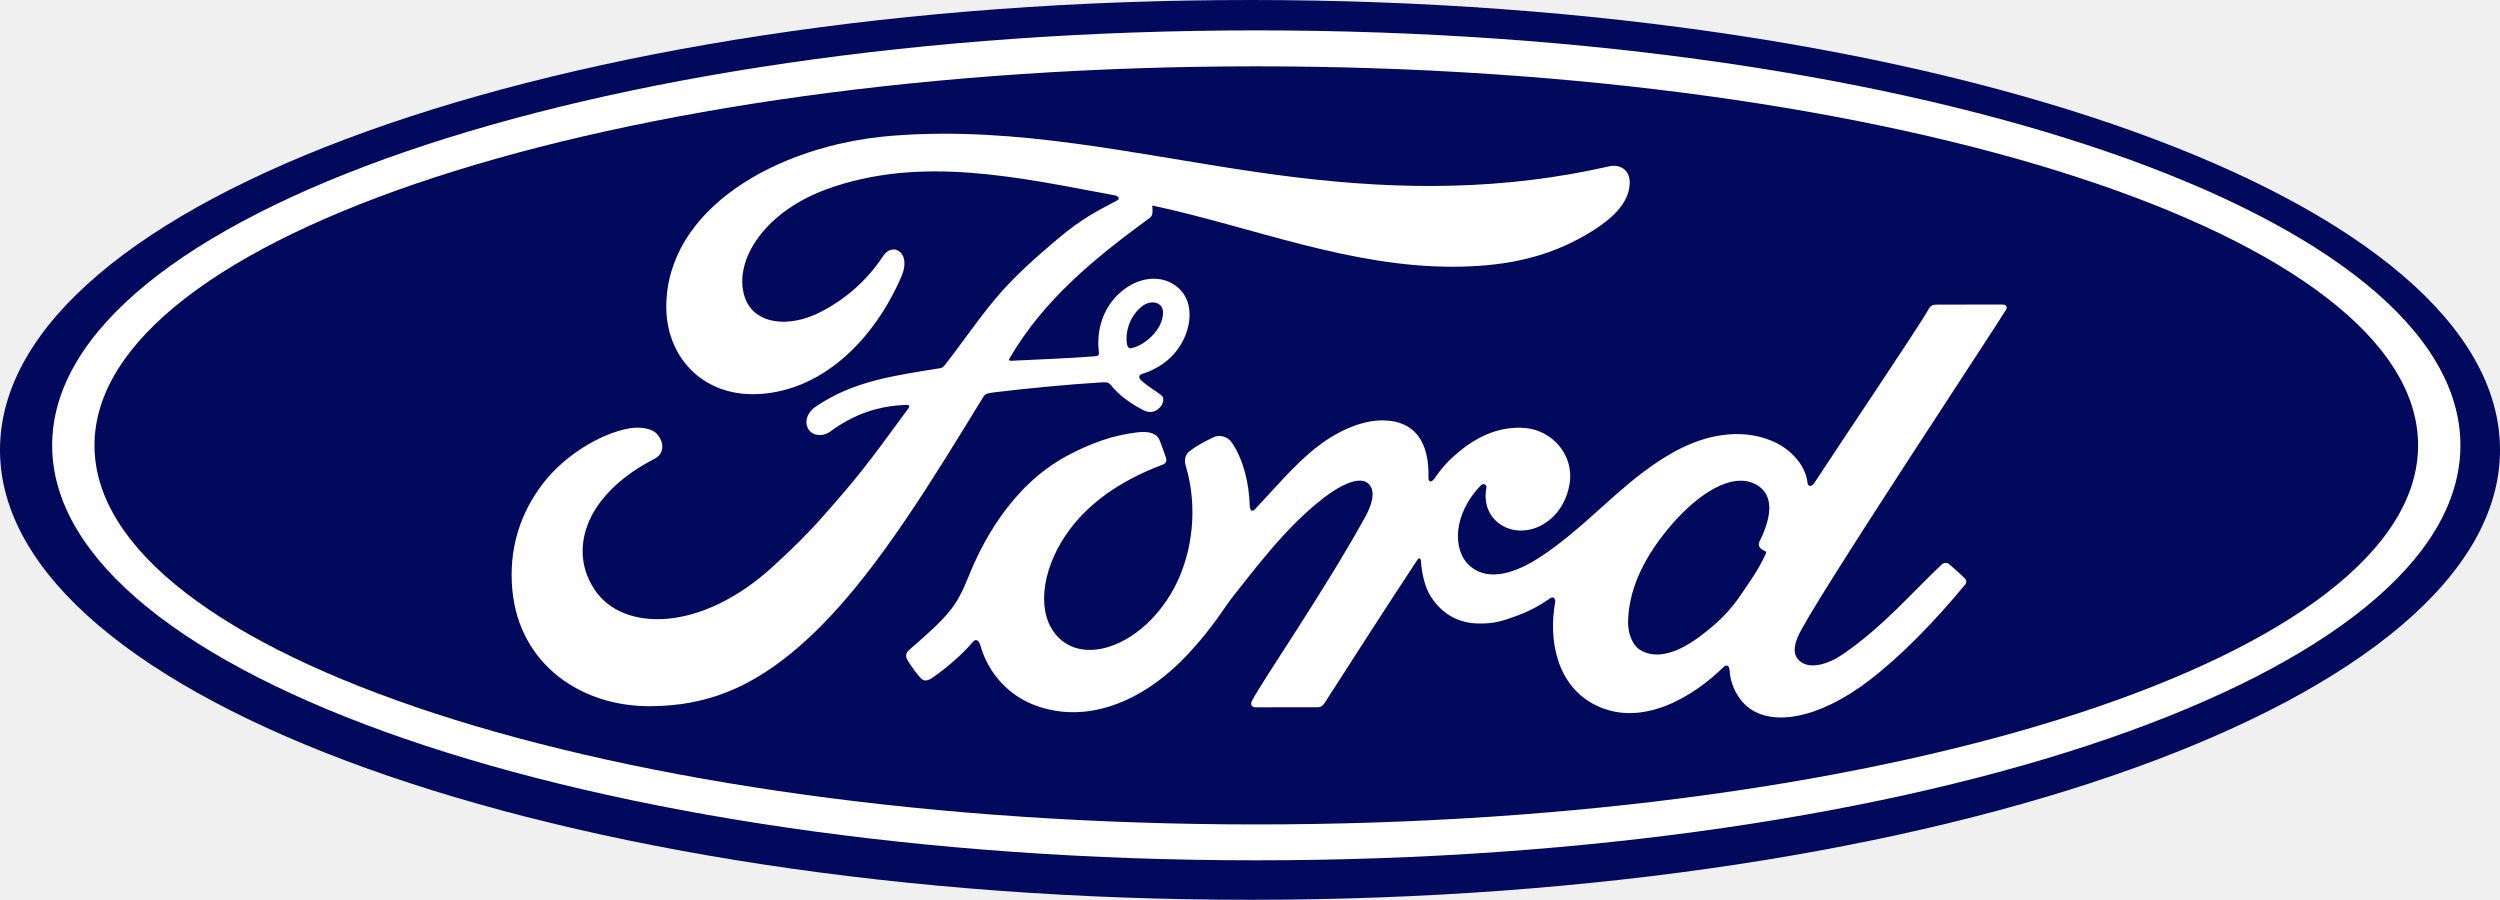
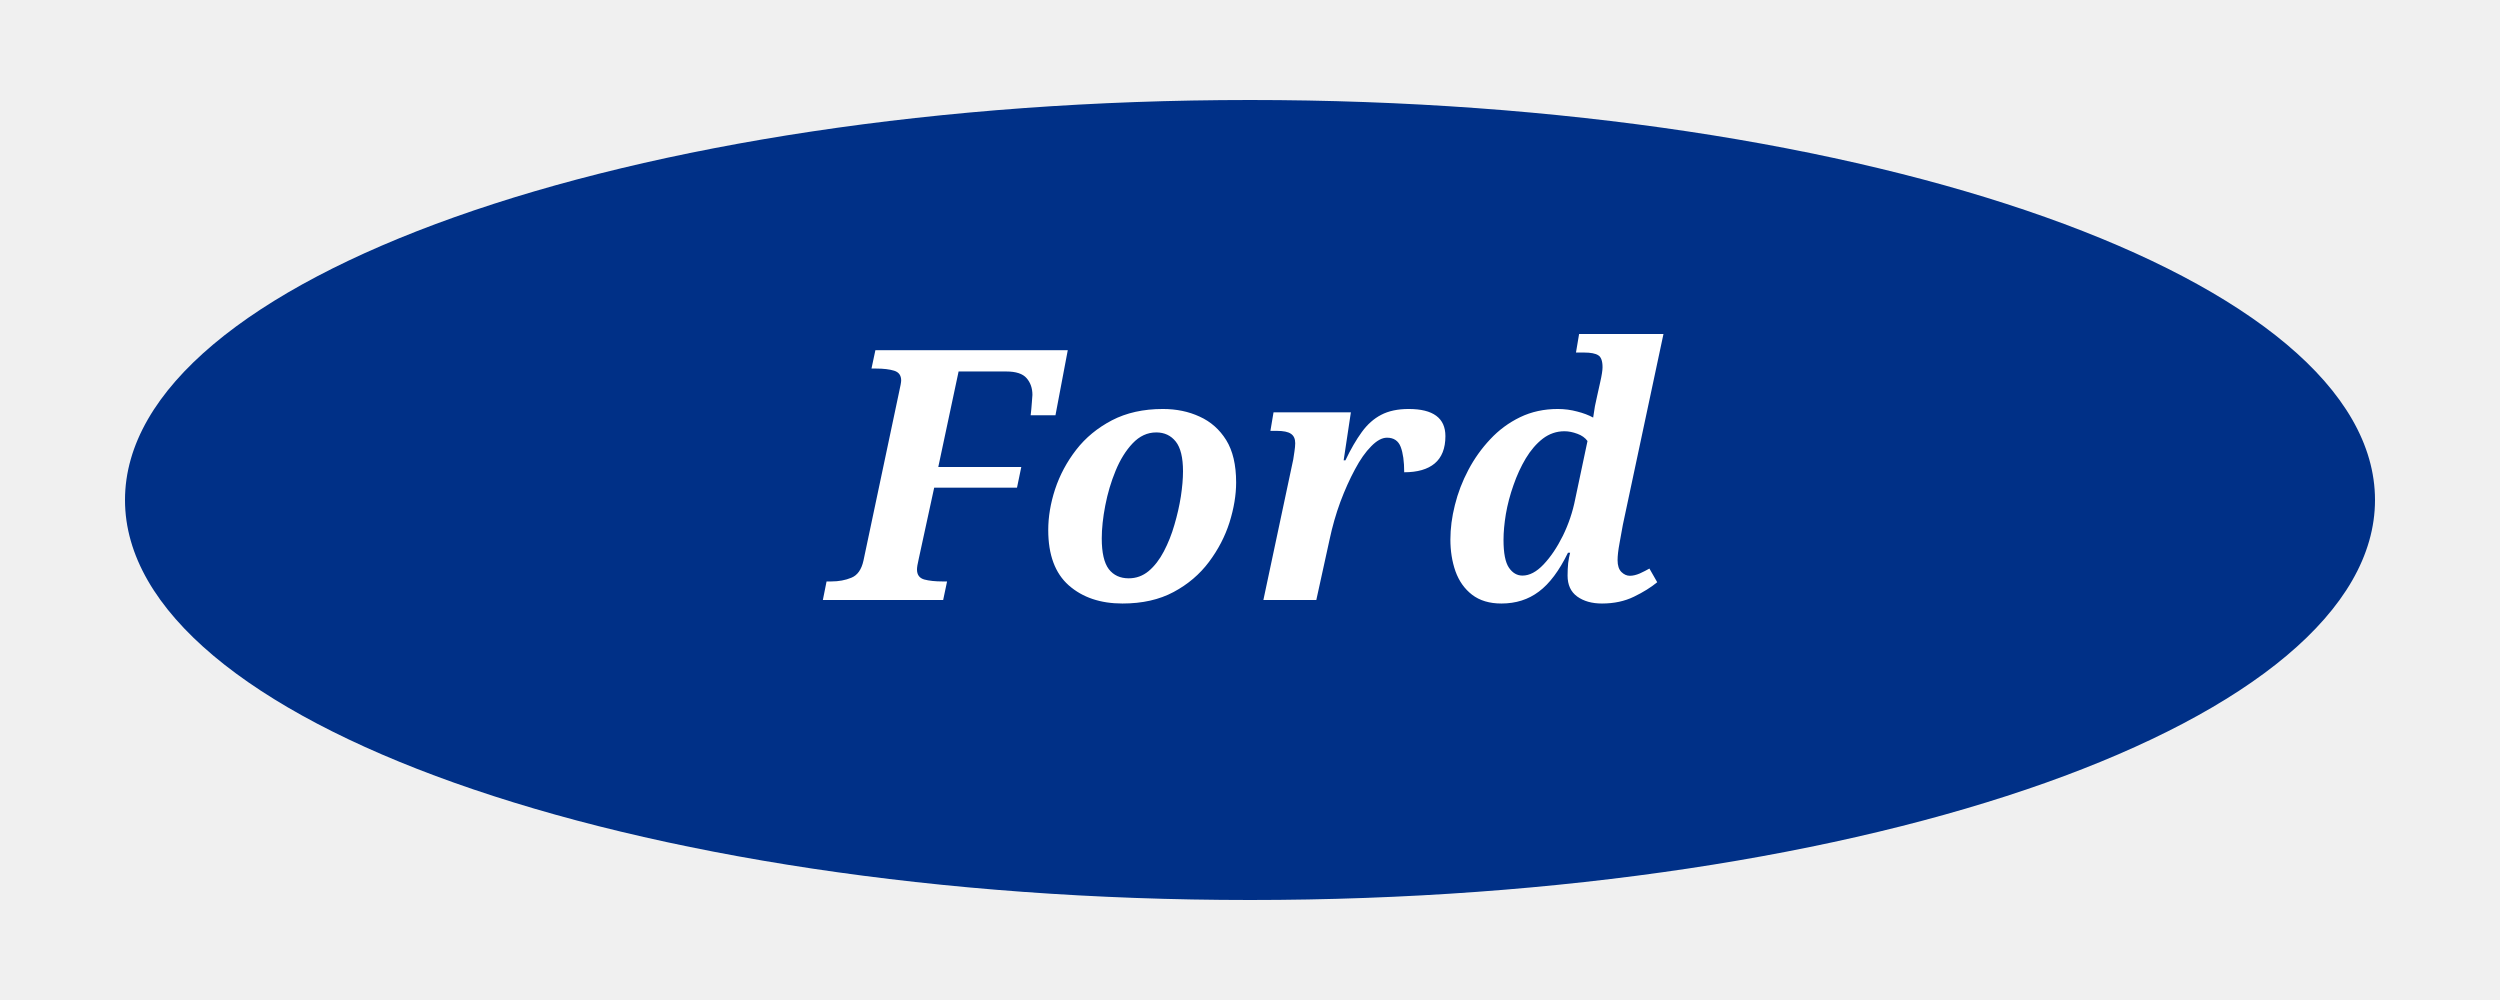
- <svg xmlns="http://www.w3.org/2000/svg" width="1000" height="359.914" version="1.1" viewBox="0 0 264.583 95.227" id="svg16">
-   <defs id="defs20" />
-   <g id="g2317">
-     <path d="M 132.292,0 C 59.2,0 -1.9786051e-4,21.282 -1.9786051e-4,47.615 c 0,26.324 59.204,47.613 132.292,47.613 73.097,0 132.292,-21.289 132.292,-47.613 C 264.584,21.281 205.39,0 132.292,0 Z" fill="#064a93" id="path2" style="fill:#00095b;fill-opacity:1;stroke-width:1" />
-     <path d="m 132.962,91.051 c -70.385,0 -127.442,-19.661 -127.442,-43.917 0,-24.258 57.058,-43.919 127.442,-43.919 70.378,0 127.432,19.659 127.432,43.919 0,24.254 -57.056,43.917 -127.432,43.917 z m 0,-84.03 c -67.912,0 -122.962,17.956 -122.962,40.114 0,22.158 55.048,40.117 122.962,40.117 67.911,0 122.952,-17.959 122.952,-40.117 0,-22.157 -55.045,-40.114 -122.952,-40.114 z" id="path6" style="fill:#ffffff;stroke-width:1" />
-     <path id="path8" style="fill:#ffffff;stroke-width:1" d="m 99.718,14.153 c -1.809,0.006 -3.626,0.076 -5.457,0.226 -12.155,1.013 -23.725,7.789 -23.746,18.077 -0.013,5.217 3.733,9.444 9.537,9.258 6.82,-0.229 12.419,-5.639 15.35,-12.46 1.112,-2.588 -0.948,-3.663 -1.928,-2.173 a 17.298,17.298 0 0 1 -6.882,6.062 c -3.209,1.556 -6.639,1.136 -7.679,-1.444 -1.462,-3.64 1.577,-9.087 8.512,-11.65 10.017,-3.672 20.498,-1.243 30.583,0.633 0.144,0 0.681,0.295 0.206,0.54 -1.806,0.975 -3.584,1.768 -6.354,4.128 -1.986,1.684 -4.586,3.926 -6.597,6.368 -1.996,2.407 -3.411,4.554 -5.283,6.934 -0.261,0.344 -0.582,0.328 -0.578,0.328 -4.563,0.763 -9.03,1.274 -13.12,4.09 -0.846,0.578 -1.213,1.604 -0.7,2.389 0.461,0.696 1.515,0.77 2.247,0.243 2.541,-1.882 5.157,-2.768 8.157,-2.85 0.131,0.008 0.194,0.029 0.231,0.109 0.023,0.045 0.009,0.14 -0.045,0.21 -4.494,6.173 -5.619,7.568 -9,11.395 -1.729,1.967 -3.43,3.627 -5.33,5.355 -7.676,7.061 -15.932,6.939 -18.894,2.512 -1.77,-2.657 -1.537,-5.446 -0.377,-7.76 1.428,-2.834 4.314,-4.911 6.714,-6.124 0.891,-0.45 1.147,-1.578 0.255,-2.606 -0.567,-0.67 -1.942,-0.789 -2.966,-0.603 -3.144,0.575 -6.859,2.928 -9.054,5.76 -2.474,3.178 -3.71,7.036 -3.295,11.366 0.745,7.813 7.242,12.326 14.618,12.274 5.869,-0.045 11.398,-1.806 18.05,-8.493 6.201,-6.236 11.851,-15.551 17.141,-24.189 0.166,-0.276 0.284,-0.424 1.088,-0.523 3.318,-0.411 8.217,-0.879 11.357,-1.059 0.698,-0.038 0.84,-0.03 1.12,0.315 0.818,1.022 2.047,1.889 3.031,2.417 0.48,0.258 0.708,0.387 1.085,0.393 0.465,0.01 0.827,-0.238 1.061,-0.5 0.333,-0.362 0.425,-0.835 0.245,-1.141 -0.188,-0.32 -2.378,-1.522 -2.443,-2.008 -0.048,-0.303 0.287,-0.376 0.287,-0.376 1.61,-0.5 3.285,-1.529 4.3,-3.454 0.997,-1.895 1.158,-4.424 -0.666,-5.83 -1.601,-1.235 -4.02,-1.04 -5.95,0.675 -1.888,1.665 -2.513,4.087 -2.258,6.21 0.046,0.368 0.027,0.492 -0.48,0.534 -2.902,0.23 -5.698,0.31 -8.808,0.473 -0.208,0.015 -0.274,-0.121 -0.153,-0.264 3.581,-6.16 8.928,-10.547 14.842,-14.867 0.392,-0.291 0.272,-0.844 0.256,-1.306 10.678,2.297 20.997,6.572 32.076,6.481 4.581,-0.037 8.967,-0.727 13.159,-3.004 3.687,-1.991 5.183,-3.833 5.293,-5.747 0.086,-1.323 -0.843,-2.159 -2.166,-1.874 -11.193,2.546 -21.871,2.518 -33.007,1.184 -12.719,-1.529 -24.924,-4.676 -37.584,-4.636 z m 22.343,17.853 c 0.262,0.014 0.506,0.101 0.704,0.269 0.59,0.499 0.311,1.744 -0.285,2.606 -0.651,0.951 -1.755,1.772 -2.762,1.972 -0.202,0.037 -0.377,-0.049 -0.46,-0.492 h -0.001 c -0.164,-1.173 0.222,-2.744 1.488,-3.851 0.396,-0.347 0.88,-0.527 1.316,-0.504 z m 89.855,0.225 c -2.035,0 -4.704,0.004 -6.825,0.004 -0.505,0 -0.766,0.061 -1.005,0.526 -0.782,1.485 -10.32,15.638 -12.096,18.388 -0.298,0.418 -0.664,0.36 -0.706,-0.117 -0.18,-1.632 -1.603,-3.508 -3.846,-4.406 -1.71,-0.687 -3.382,-0.811 -5.119,-0.583 -3.137,0.417 -5.932,2.057 -8.39,3.904 -3.703,2.789 -6.898,6.4 -11.023,9.07 -2.252,1.453 -5.335,2.72 -7.398,0.83 -1.867,-1.714 -1.657,-5.522 1.2,-8.466 0.301,-0.309 0.662,-0.051 0.605,0.226 -0.27,1.332 0.062,2.656 1.083,3.585 1.246,1.105 3.03,1.231 4.556,0.493 1.802,-0.883 2.86,-2.59 3.17,-4.528 0.477,-3.005 -1.86,-5.656 -4.782,-5.868 -2.375,-0.165 -4.652,0.653 -6.87,2.467 -1.113,0.913 -1.746,1.589 -2.707,2.943 -0.235,0.334 -0.595,0.368 -0.583,-0.125 0.111,-3.847 -1.497,-6.012 -4.71,-6.083 -2.492,-0.058 -5.157,1.28 -7.233,2.92 -2.276,1.81 -4.266,4.208 -6.399,6.462 -0.265,0.278 -0.497,0.265 -0.571,-0.274 -0.065,-2.549 -0.712,-5.018 -1.904,-6.771 -0.421,-0.61 -1.308,-0.912 -2.054,-0.5 -0.344,0.187 -1.543,0.732 -2.414,1.427 -0.433,0.353 -0.6,0.864 -0.41,1.519 1.15,3.807 0.897,8.137 -0.663,11.795 -1.433,3.348 -4.218,6.37 -7.49,7.392 -2.156,0.677 -4.398,0.346 -5.785,-1.547 -1.905,-2.612 -1.135,-7.154 1.703,-10.927 2.507,-3.32 6.13,-5.43 9.747,-6.789 0.426,-0.162 0.513,-0.432 0.393,-0.79 -0.197,-0.59 -0.51,-1.391 -0.639,-1.758 -0.331,-0.873 -1.26,-1.016 -2.393,-0.893 -2.627,0.303 -4.996,1.194 -7.337,2.435 -6.13,3.25 -9.202,9.54 -10.55,12.906 -0.648,1.615 -1.203,2.625 -1.92,3.519 -0.966,1.203 -2.179,2.297 -4.397,4.226 -0.2,0.177 -0.35,0.546 -0.182,0.888 0.227,0.465 1.38,2.077 1.706,2.221 0.361,0.176 0.78,-0.07 0.948,-0.19 1.552,-1.041 3.409,-2.692 4.318,-3.812 0.318,-0.383 0.646,-0.222 0.815,0.36 0.848,2.996 3.069,5.442 6.14,6.465 5.62,1.877 11.45,-0.84 15.85,-5.569 2.796,-3.005 3.805,-4.938 4.877,-6.252 1.816,-2.229 5.4,-7.215 9.667,-10.416 1.565,-1.18 3.418,-2.08 4.35,-1.483 0.747,0.48 0.988,1.595 -0.212,3.755 -4.35,7.867 -10.754,17.11 -11.928,19.353 -0.214,0.389 -0.027,0.694 0.384,0.694 2.277,-0.01 4.535,-0.005 6.602,-0.005 0.343,-0.016 0.498,-0.171 0.67,-0.412 3.339,-5.175 6.482,-10.103 9.85,-15.196 0.19,-0.3 0.363,-0.067 0.37,0.064 0.07,1.181 0.363,2.798 1.071,3.86 1.274,1.962 3.078,2.805 5.08,2.818 1.592,0.018 2.397,-0.222 4.114,-0.857 a 14.475,14.475 0 0 0 3.38,-1.796 c 0.503,-0.345 0.591,0.233 0.578,0.322 -0.772,4.109 0.182,8.977 4.306,10.996 4.936,2.41 10.358,-0.977 13.478,-4.034 0.305,-0.295 0.634,-0.264 0.665,0.37 0.066,1.168 0.598,2.553 1.574,3.523 2.614,2.598 7.89,1.569 13.185,-2.49 3.4,-2.597 6.957,-6.268 10.17,-10.155 0.119,-0.15 0.208,-0.393 -0.022,-0.637 -0.49,-0.507 -1.198,-1.087 -1.683,-1.534 -0.221,-0.186 -0.546,-0.133 -0.733,0.008 -3.293,3.101 -6.257,6.638 -10.543,9.563 -1.445,0.998 -3.747,1.804 -4.782,0.418 -0.403,-0.538 -0.357,-1.283 0.04,-2.26 1.251,-3.086 21.03,-32.904 22.056,-34.66 l 0.002,-0.002 c 0.176,-0.306 -0.01,-0.53 -0.4,-0.53 z m -27.715,18.642 c 0.518,-0.004 1.003,0.094 1.444,0.304 2.436,1.151 1.658,3.944 0.569,6.137 a 0.587,0.587 0 0 0 -0.044,0.452 c 0.04,0.228 0.34,0.449 0.635,0.554 0.103,0.038 0.161,0.112 0.044,0.352 -0.842,1.785 -1.614,2.814 -2.669,4.364 -0.968,1.433 -2.06,2.55 -3.384,3.626 -1.995,1.635 -4.765,3.414 -7.055,2.218 -1.018,-0.524 -1.457,-1.933 -1.437,-3.074 0.053,-3.21 1.49,-6.504 4.152,-9.742 2.637,-3.214 5.501,-5.172 7.745,-5.191 z" />
-   </g>
+ <svg xmlns="http://www.w3.org/2000/svg" viewBox="0 0 200 80">
+   <ellipse cx="100" cy="40" rx="90" ry="32" fill="#003087" />
+   <text x="100" y="48" font-family="Georgia,serif" font-size="28" font-weight="900" fill="white" text-anchor="middle" font-style="italic">Ford</text>
</svg>
